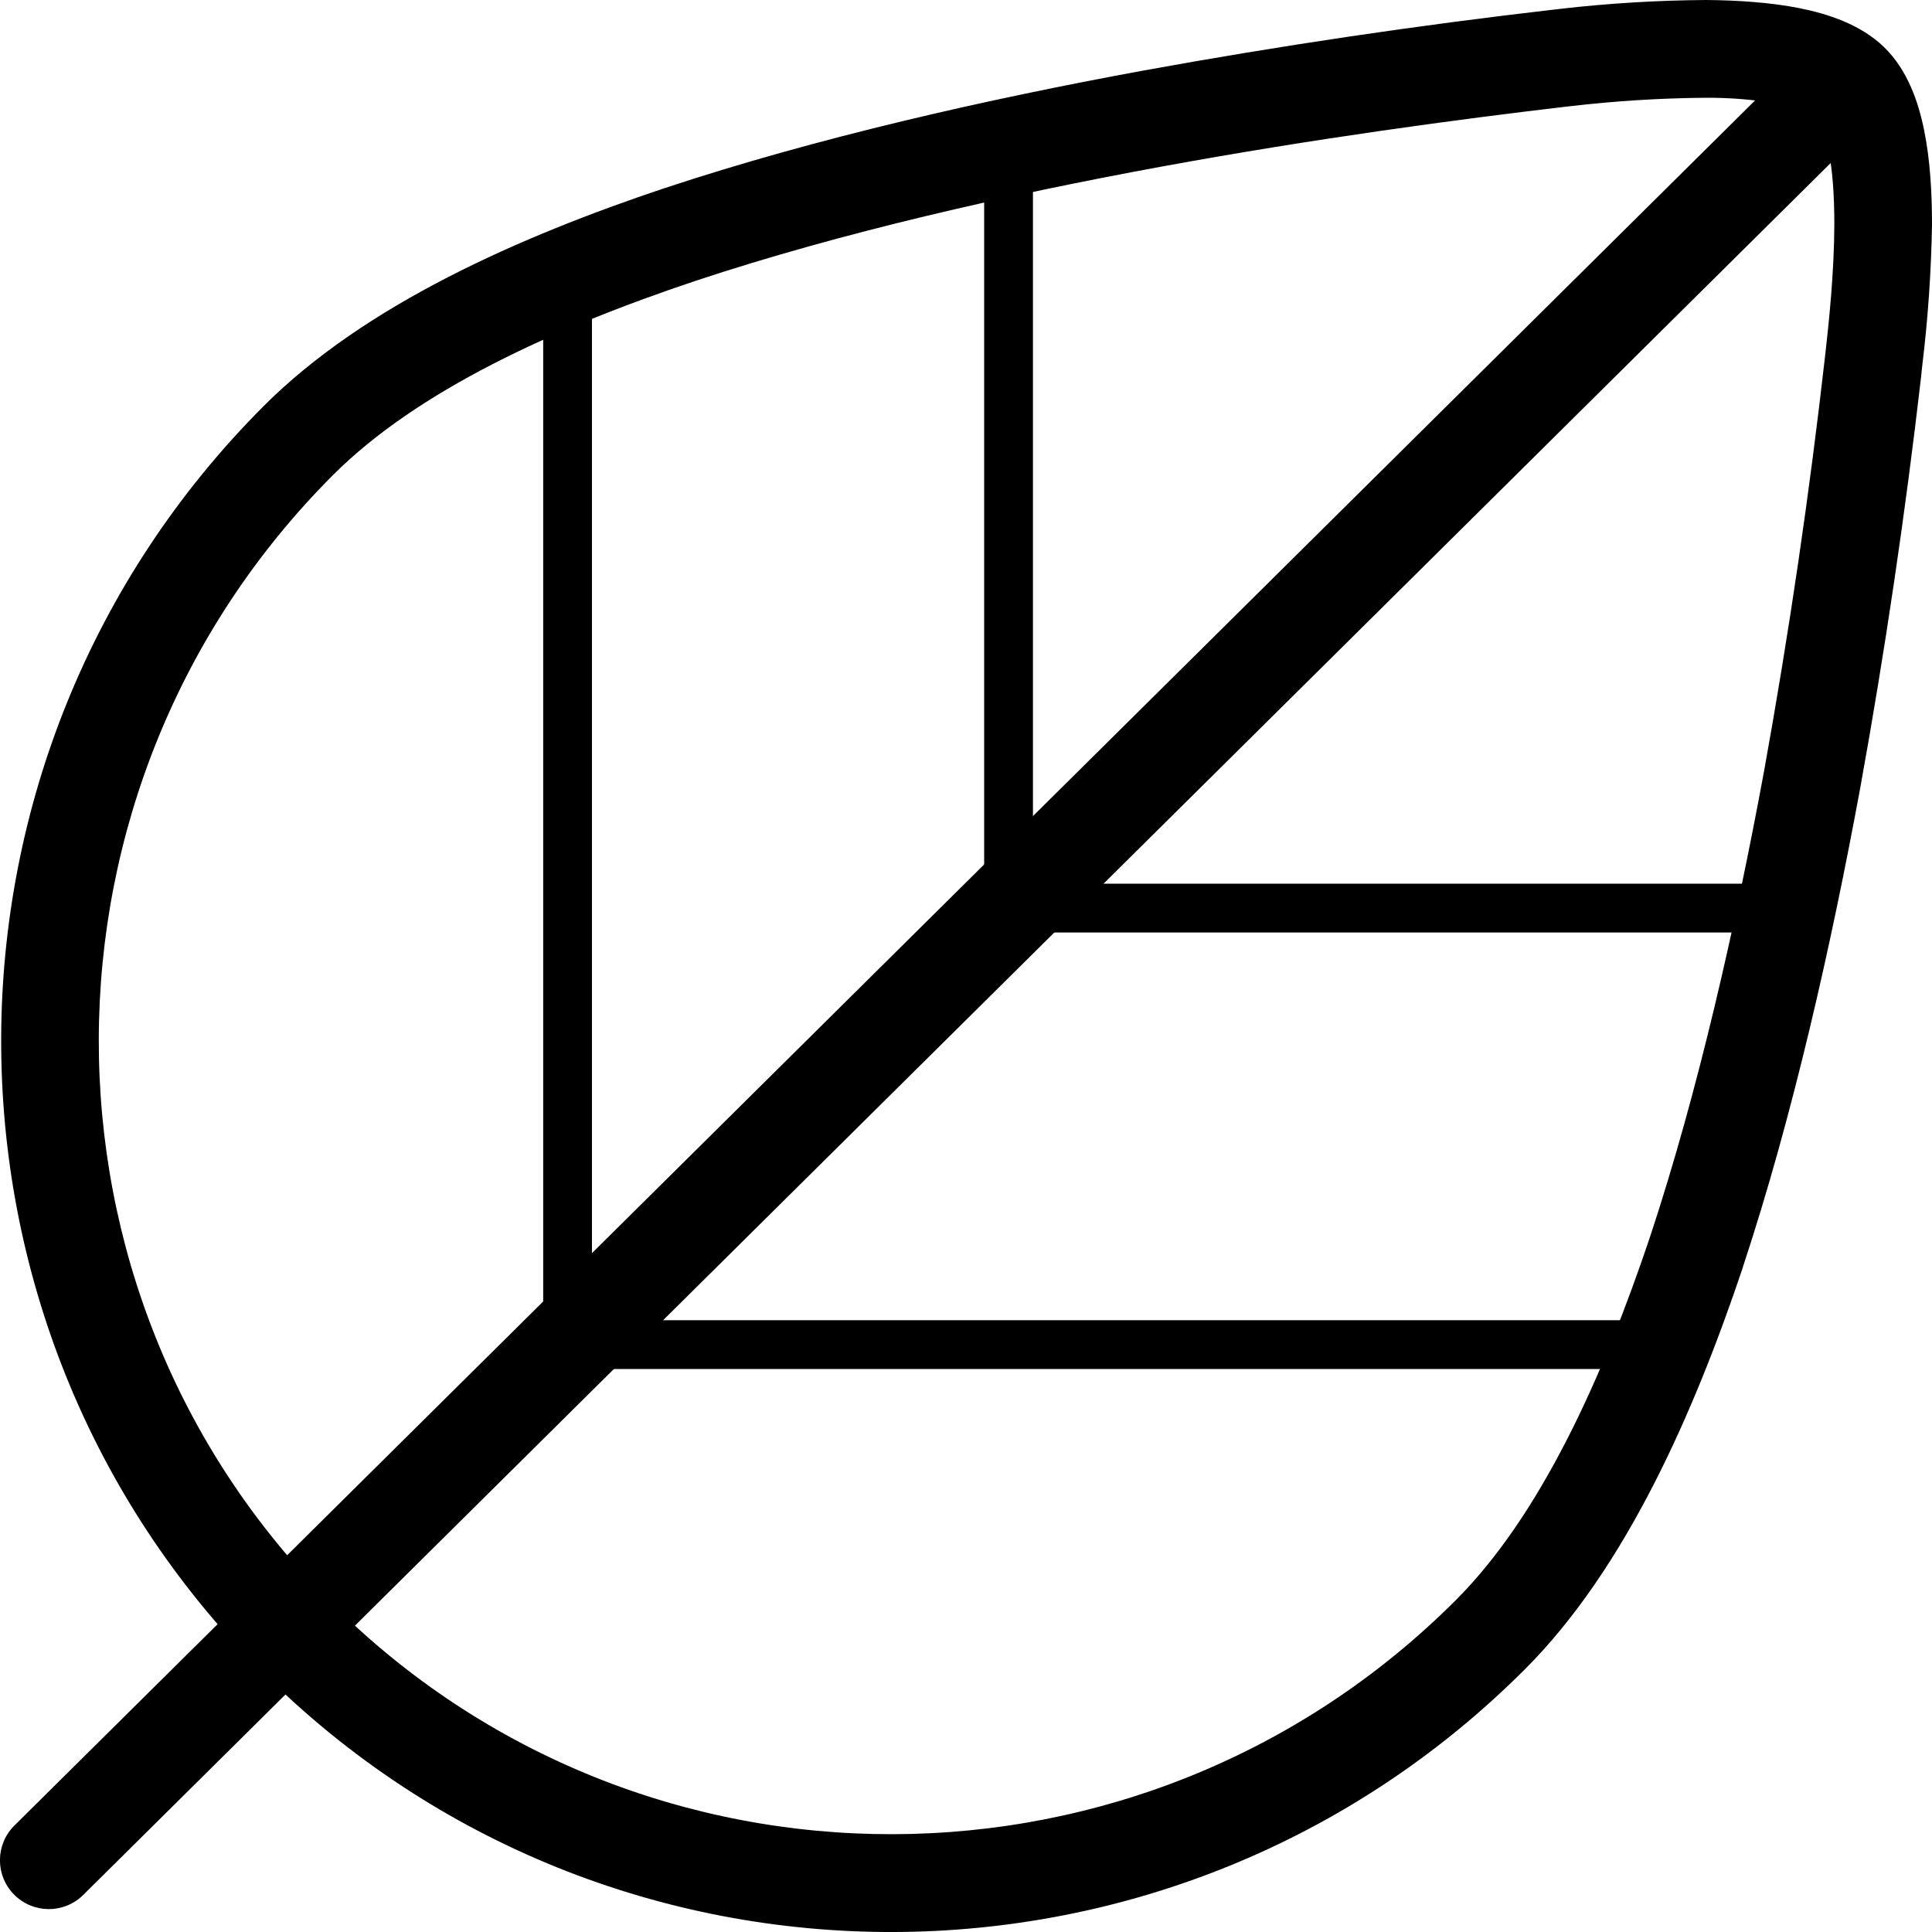
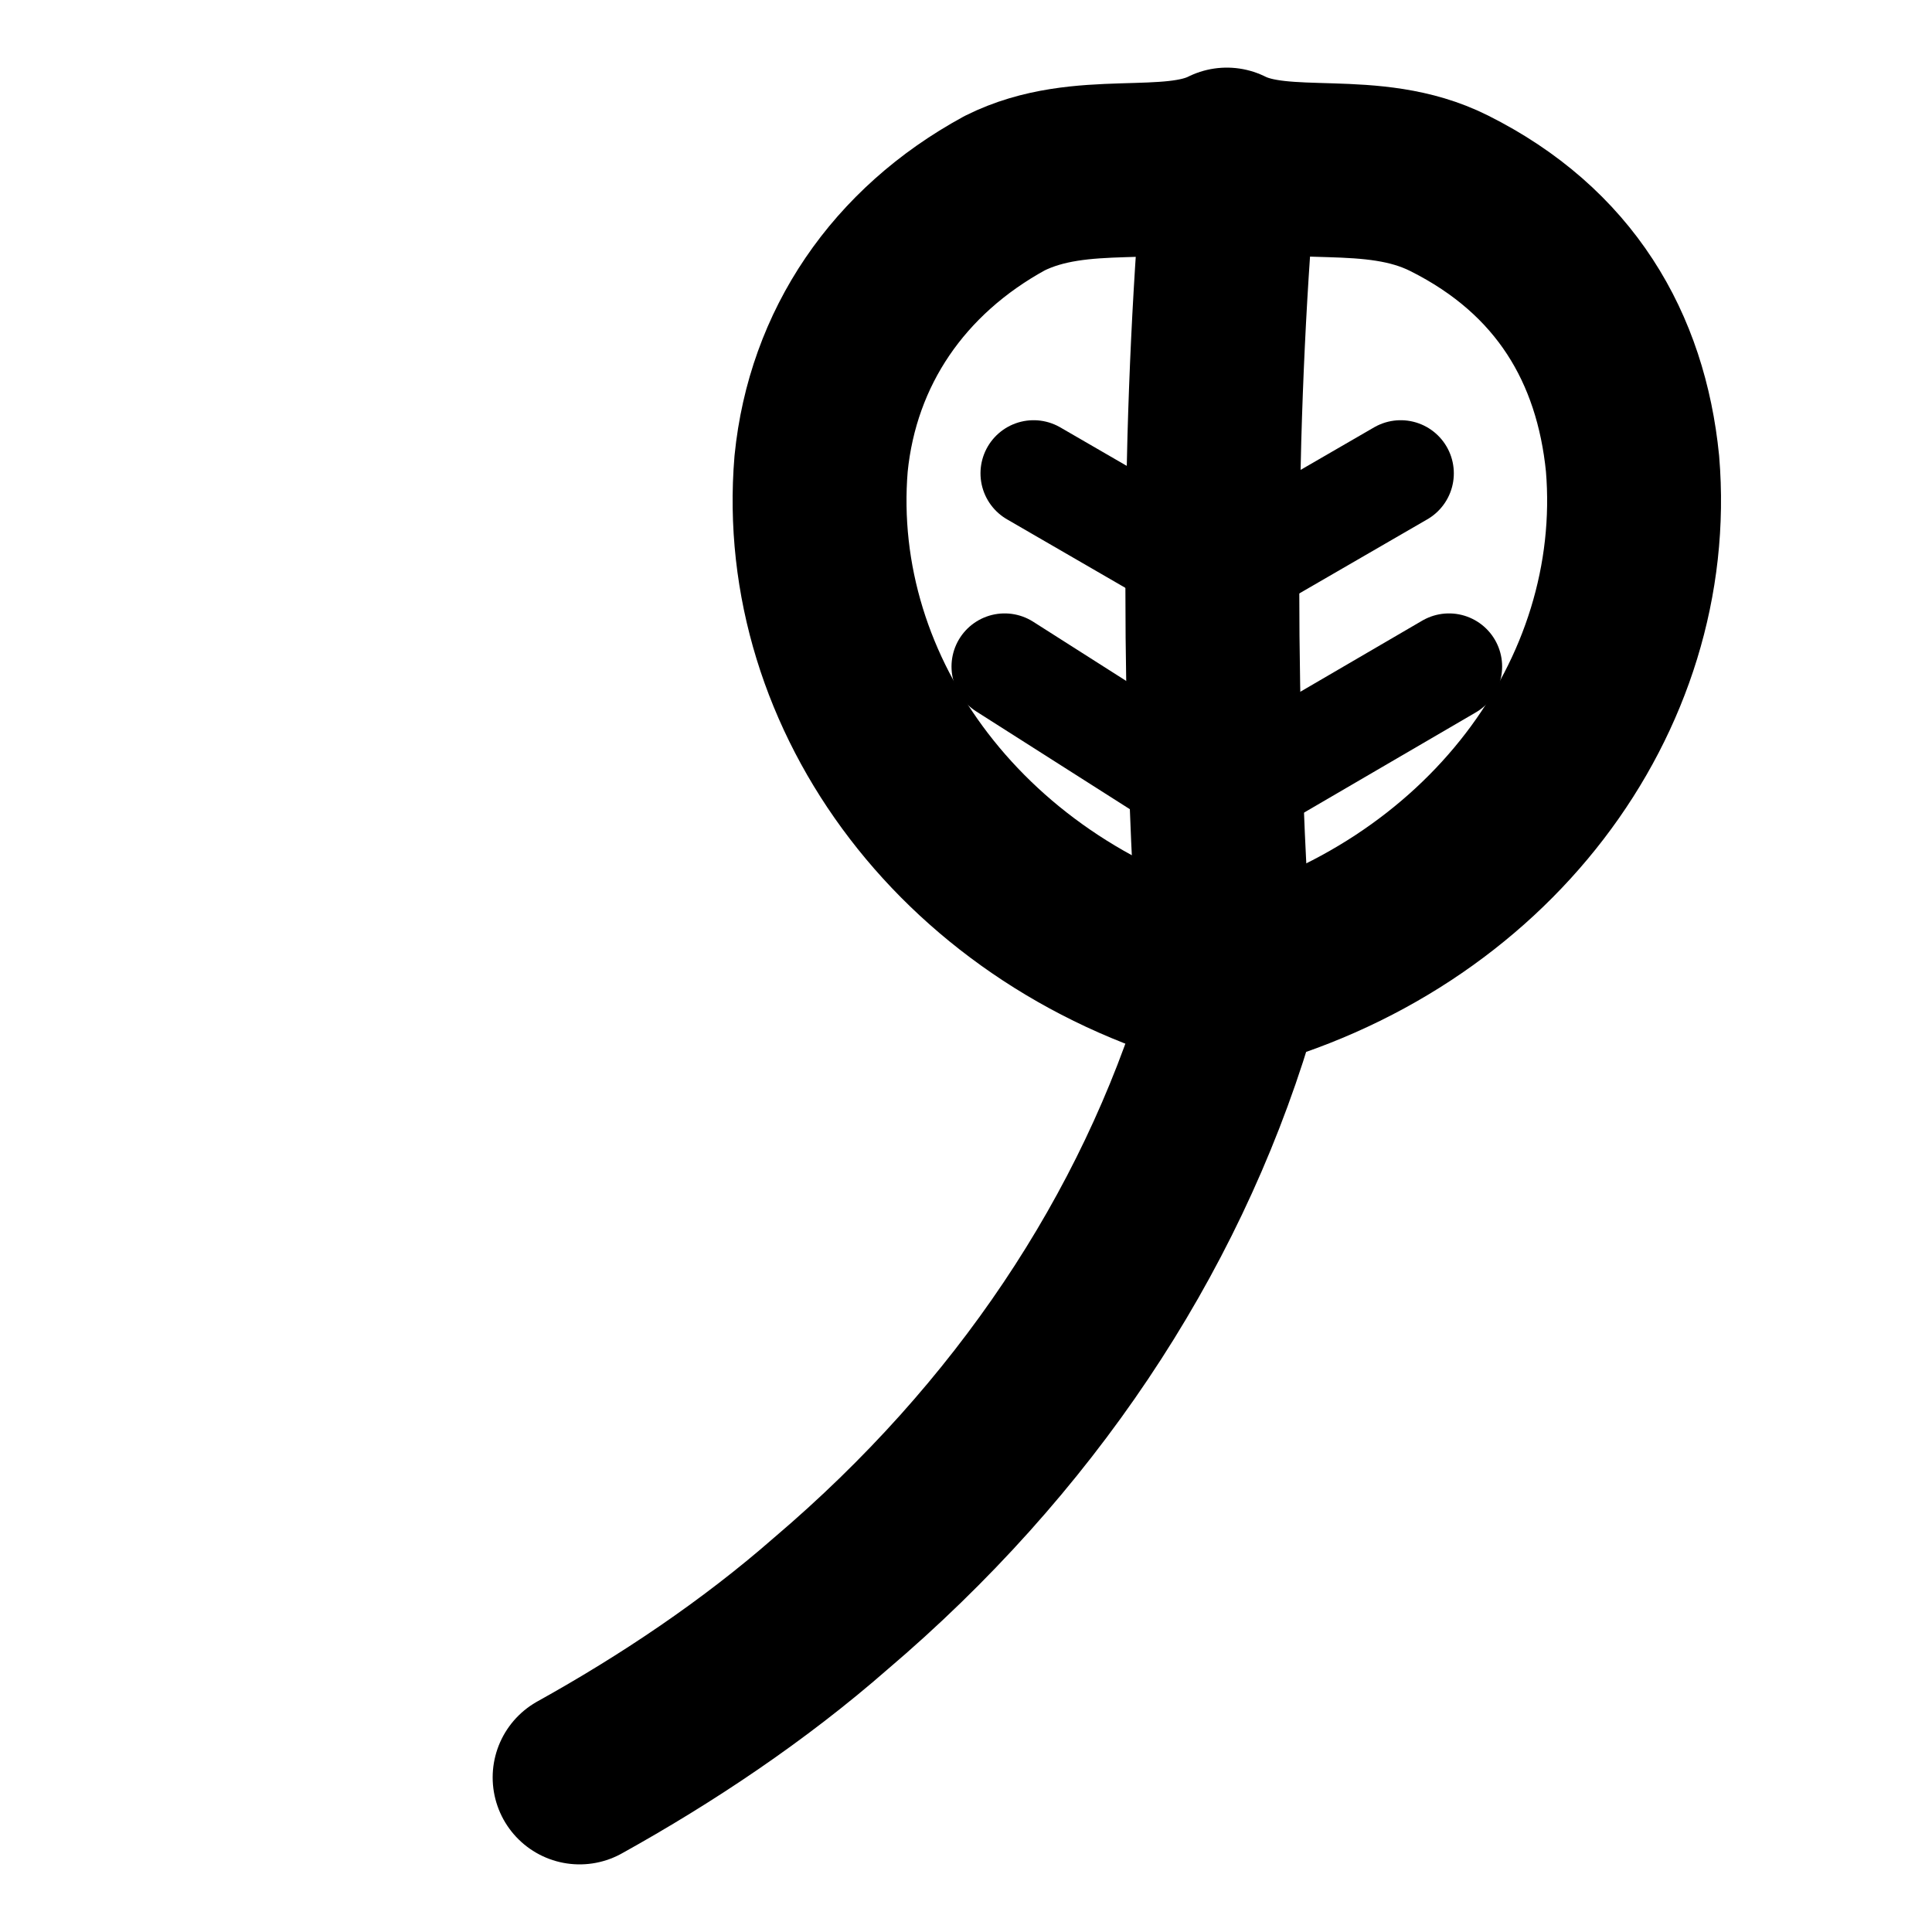
- <svg xmlns="http://www.w3.org/2000/svg" class="icon icon-accordion icon-leaf" viewBox="0 0 20 20">
-   <path d="M18.63.085c.291.058.627.167.869.398.25.24.363.581.421.873.062.307.08.648.08.97a14 14 0 0 1-.099 1.443l-.012.11v.006a67 67 0 0 1-.633 4.278c-.298 1.612-.694 3.382-1.214 4.954v.003c-.502 1.494-1.207 3.11-2.254 4.158-3.607 3.612-9.47 3.639-13.081.024-3.61-3.616-3.584-9.487.023-13.099C3.777 3.155 5.378 2.45 6.884 1.946h.001c1.57-.52 3.325-.917 4.948-1.215a66 66 0 0 1 4.273-.634h.005l.038-.005A14 14 0 0 1 17.665 0c.32.003.66.024.966.085m-2.41 1.018c-1.106.13-2.61.33-4.204.623-1.6.294-3.304.68-4.813 1.18-1.478.494-2.886 1.14-3.758 2.013C.229 8.14.209 13.37 3.421 16.586s8.436 3.196 11.652-.024c.871-.872 1.517-2.293 2.01-3.764.499-1.51.885-3.228 1.179-4.818a66 66 0 0 0 .635-4.327c.035-.314.09-.824.092-1.33 0-.289-.017-.554-.06-.767-.046-.229-.106-.32-.129-.341-.03-.03-.134-.09-.367-.137a4.3 4.3 0 0 0-.775-.066 13 13 0 0 0-1.408.088z" />
-   <path d="M19.43.502a.507.507 0 0 1-.004.715L.861 19.617a.505.505 0 1 1-.711-.72L18.715.498a.505.505 0 0 1 .715.004" />
-   <path d="M5.623 2.477h.505v11.19h11.268v.505H5.623z" />
-   <path d="M10.188 1.188h.505v7.96h8.091v.505h-8.596z" />
+ <svg xmlns="http://www.w3.org/2000/svg" fill="none" stroke="currentColor" stroke-width="1.8" stroke-linecap="round" stroke-linejoin="round" class="icon icon-accordion icon-leaf" viewBox="0 0 20 20">
+   <path d="M12.7 10.2 C10 9.5 8.3 7.2 8.5 4.8 C8.62 3.6 9.3 2.6 10.4 2 C11.2 1.6 12.1 1.9 12.7 1.6 C13.3 1.9 14.2 1.6 15 2 C16.2 2.6 16.78 3.6 16.9 4.8 C17.1 7.2 15.4 9.5 12.7 10.2 Z" />
+   <path d="M12.7 10.5 C12 12.8 10.6 14.9 8.6 16.6 C7.8 17.3 6.9 17.9 6 18.4" />
+   <path d="M12.7 10.2 C12.5 7.5 12.5 4.6 12.7 2.1" />
+   <path d="M12.6 8.3 L10.4 6.9" stroke-width="1.1" />
+   <path d="M12.6 8.3 L15 6.9" stroke-width="1.1" />
+   <path d="M12.6 6 L10.7 4.9" stroke-width="1.1" />
+   <path d="M12.6 6 L14.5 4.9" stroke-width="1.1" />
</svg>
